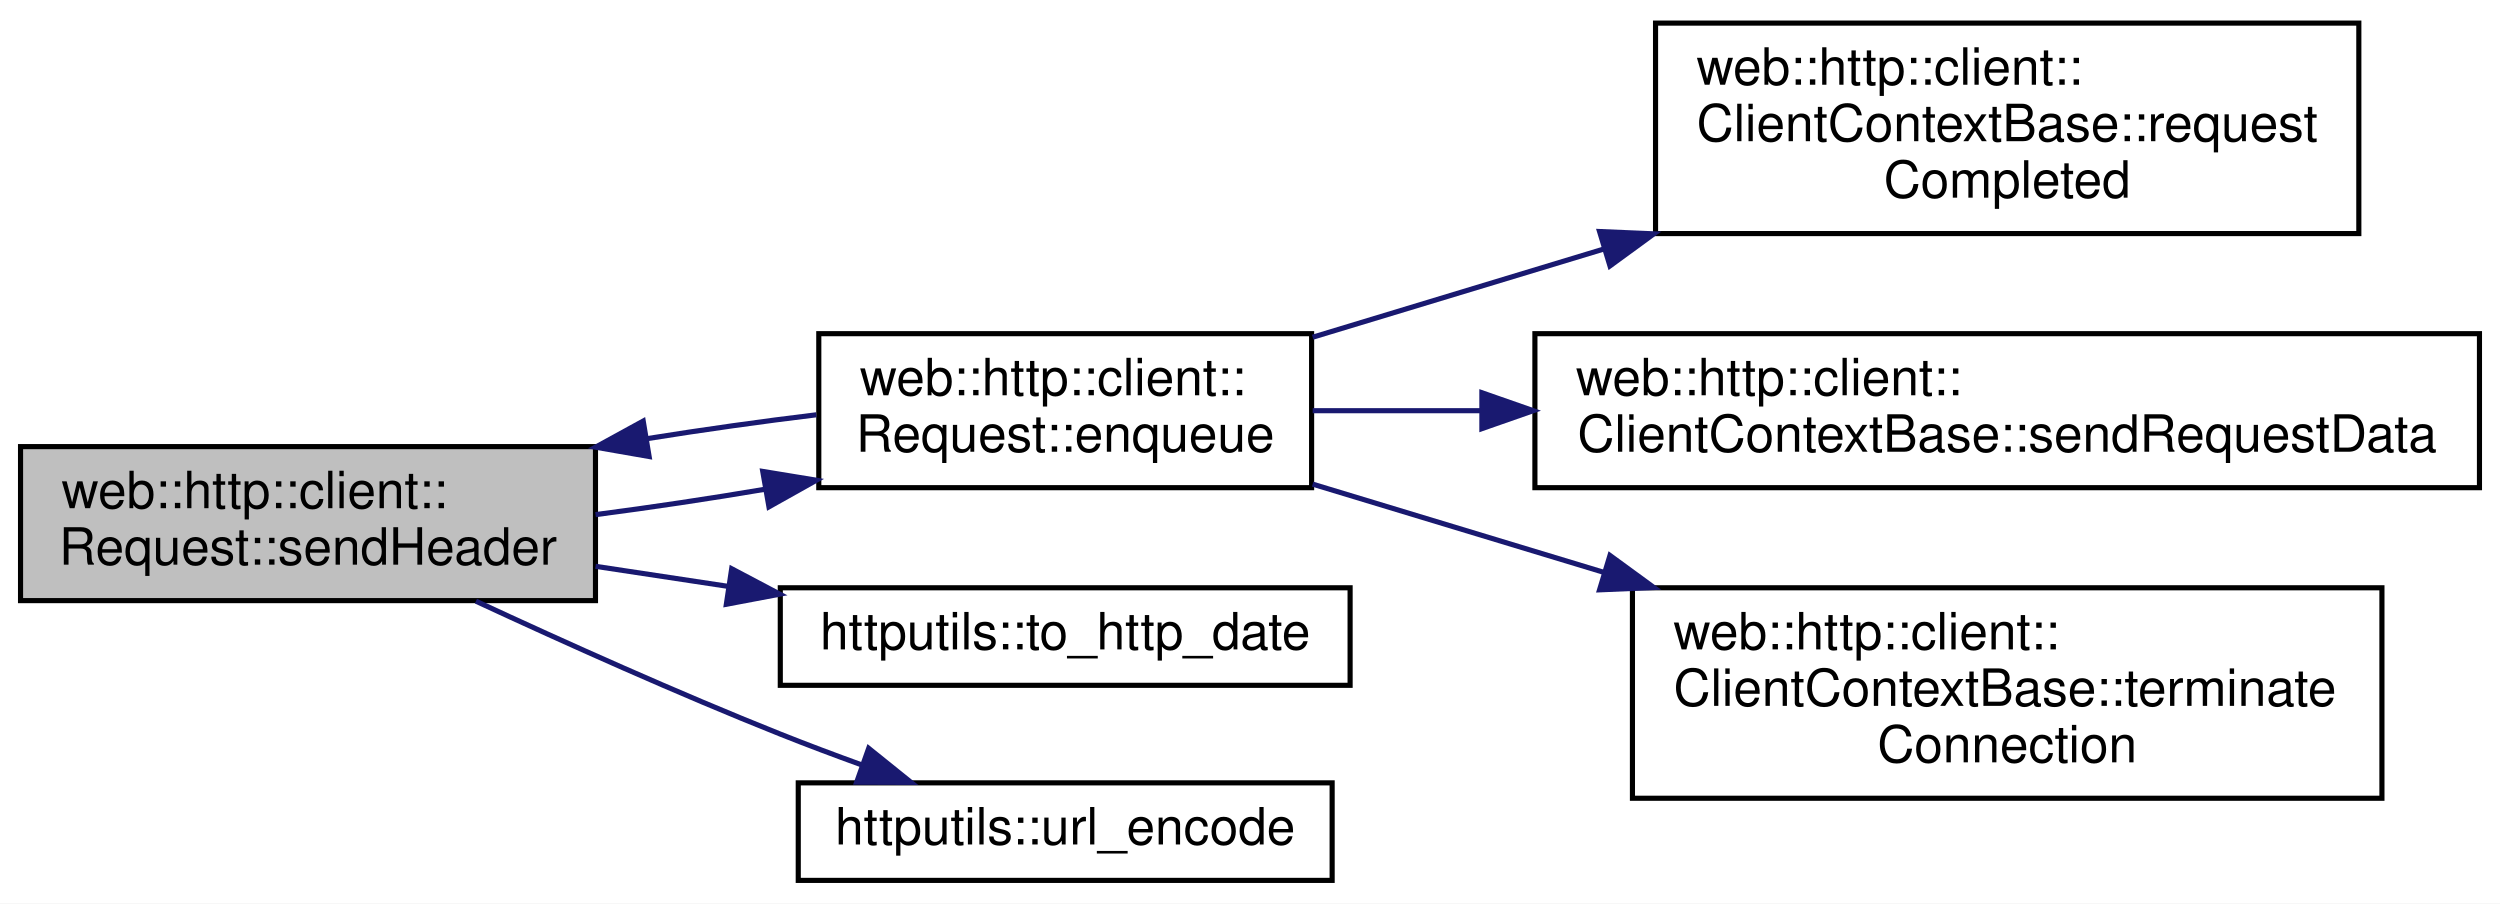
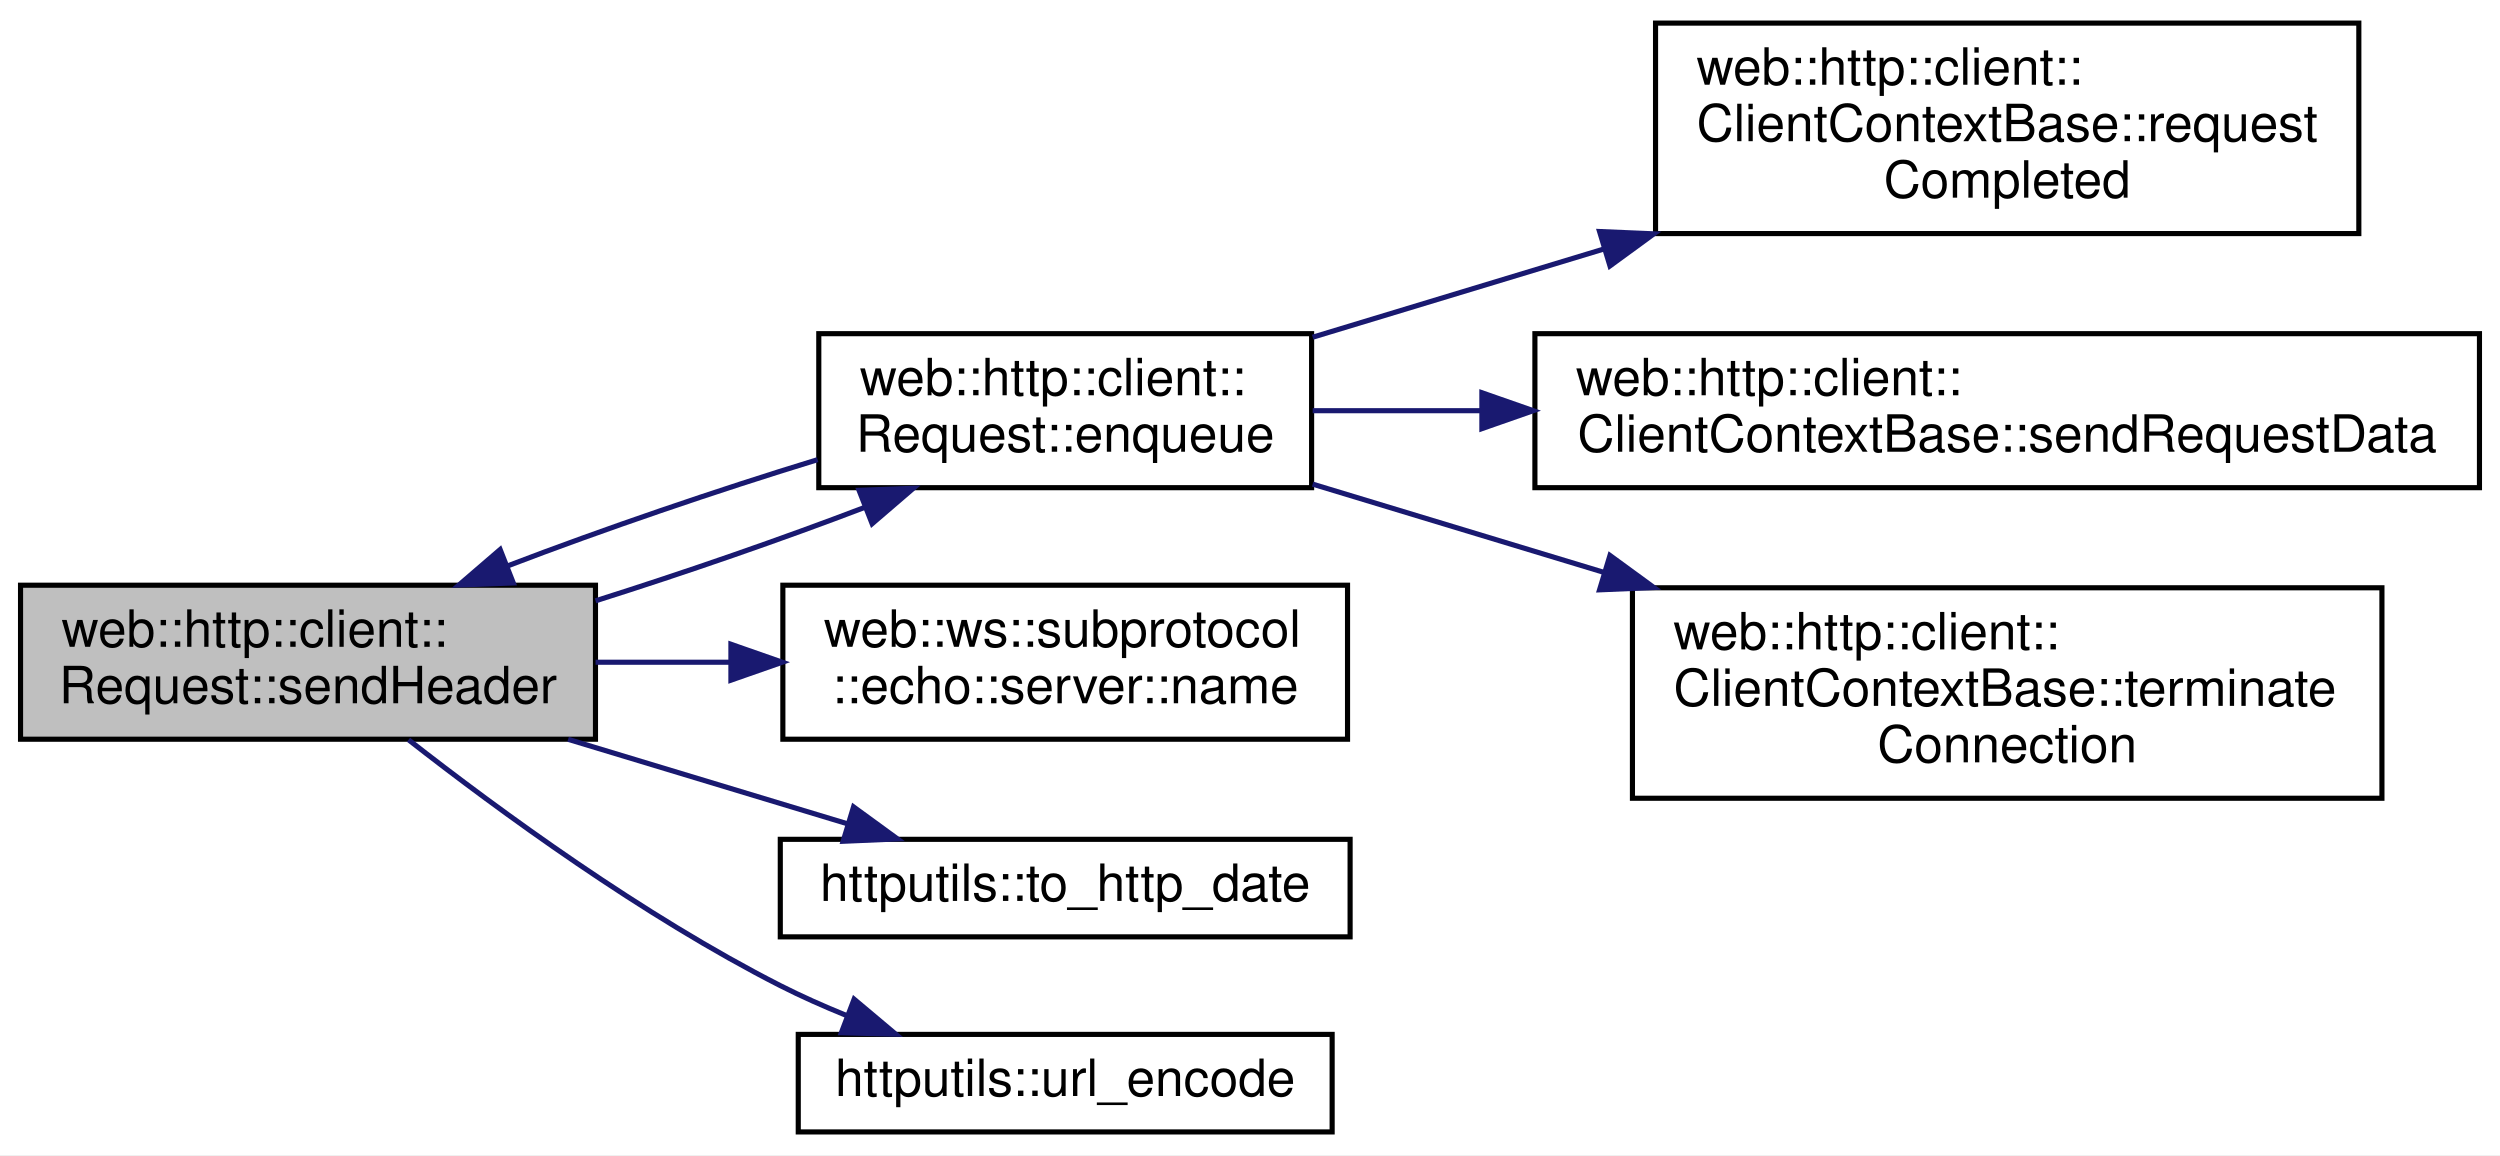
- <svg xmlns="http://www.w3.org/2000/svg" xmlns:xlink="http://www.w3.org/1999/xlink" width="487pt" height="176pt" viewBox="0.00 0.00 487.00 176.00">
-   <g id="graph0" class="graph" transform="scale(1 1) rotate(0) translate(4 172)">
-     <polygon fill="white" stroke="transparent" points="-4,4 -4,-172 483,-172 483,4 -4,4" />
+ <svg xmlns="http://www.w3.org/2000/svg" xmlns:xlink="http://www.w3.org/1999/xlink" width="487pt" height="225pt" viewBox="0.00 0.00 487.00 225.00">
+   <g id="graph0" class="graph" transform="scale(1 1) rotate(0) translate(4 221)">
+     <polygon fill="white" stroke="transparent" points="-4,4 -4,-221 483,-221 483,4 -4,4" />
    <g id="node1" class="node">
      <g id="a_node1">
        <a xlink:title=" ">
-           <polygon fill="#bfbfbf" stroke="black" points="0,-55 0,-85 112,-85 112,-55 0,-55" />
-           <text text-anchor="start" x="8" y="-73" font-family="Helvetica,sans-Serif" font-size="10.00">web::http::client::</text>
-           <text text-anchor="middle" x="56" y="-62" font-family="Helvetica,sans-Serif" font-size="10.00">Request::sendHeader</text>
+           <polygon fill="#bfbfbf" stroke="black" points="0,-77 0,-107 112,-107 112,-77 0,-77" />
+           <text text-anchor="start" x="8" y="-95" font-family="Helvetica,sans-Serif" font-size="10.00">web::http::client::</text>
+           <text text-anchor="middle" x="56" y="-84" font-family="Helvetica,sans-Serif" font-size="10.00">Request::sendHeader</text>
        </a>
      </g>
    </g>
    <g id="node2" class="node">
      <g id="a_node2">
        <a xlink:href="classweb_1_1http_1_1client_1_1_request.html#ad8d5eb2799cd28ea6e1e00b1e2593e6d" target="_top" xlink:title=" ">
-           <polygon fill="white" stroke="black" points="155.5,-77 155.5,-107 251.5,-107 251.5,-77 155.5,-77" />
-           <text text-anchor="start" x="163.5" y="-95" font-family="Helvetica,sans-Serif" font-size="10.00">web::http::client::</text>
-           <text text-anchor="middle" x="203.5" y="-84" font-family="Helvetica,sans-Serif" font-size="10.00">Request::enqueue</text>
+           <polygon fill="white" stroke="black" points="155.5,-126 155.5,-156 251.5,-156 251.5,-126 155.5,-126" />
+           <text text-anchor="start" x="163.5" y="-144" font-family="Helvetica,sans-Serif" font-size="10.00">web::http::client::</text>
+           <text text-anchor="middle" x="203.5" y="-133" font-family="Helvetica,sans-Serif" font-size="10.00">Request::enqueue</text>
        </a>
      </g>
    </g>
    <g id="edge1" class="edge">
-       <path fill="none" stroke="midnightblue" d="M112.01,-71.75C122.85,-73.16 134.26,-74.87 145.17,-76.72" />
-       <polygon fill="midnightblue" stroke="midnightblue" points="144.58,-80.17 155.03,-78.45 145.79,-73.27 144.58,-80.17" />
+       <path fill="none" stroke="midnightblue" d="M112.01,-103.96C129.47,-109.47 148.38,-116.03 164.38,-122.14" />
+       <polygon fill="midnightblue" stroke="midnightblue" points="163.34,-125.49 173.92,-125.88 165.89,-118.98 163.34,-125.49" />
    </g>
    <g id="node6" class="node">
      <g id="a_node6">
+         <a xlink:href="namespaceweb_1_1ws_1_1subprotocol_1_1echo_1_1server.html#af4a384a2fa866309df7f32586621f0b6" target="_top" xlink:title=" ">
+           <polygon fill="white" stroke="black" points="148.5,-77 148.5,-107 258.5,-107 258.5,-77 148.5,-77" />
+           <text text-anchor="start" x="156.5" y="-95" font-family="Helvetica,sans-Serif" font-size="10.00">web::ws::subprotocol</text>
+           <text text-anchor="middle" x="203.5" y="-84" font-family="Helvetica,sans-Serif" font-size="10.00">::echo::server::name</text>
+         </a>
+       </g>
+     </g>
+     <g id="edge6" class="edge">
+       <path fill="none" stroke="midnightblue" d="M112.01,-92C120.57,-92 129.48,-92 138.22,-92" />
+       <polygon fill="midnightblue" stroke="midnightblue" points="138.38,-95.5 148.38,-92 138.38,-88.5 138.38,-95.5" />
+     </g>
+     <g id="node7" class="node">
+       <g id="a_node7">
        <a xlink:href="namespacehttputils.html#a01539c1af68e4d072d3507ae44c0b02a" target="_top" xlink:title=" ">
          <polygon fill="white" stroke="black" points="148,-38.5 148,-57.5 259,-57.5 259,-38.5 148,-38.5" />
          <text text-anchor="middle" x="203.5" y="-45.5" font-family="Helvetica,sans-Serif" font-size="10.00">httputils::to_http_date</text>
        </a>
      </g>
    </g>
-     <g id="edge6" class="edge">
-       <path fill="none" stroke="midnightblue" d="M112.01,-61.68C120.45,-60.41 129.24,-59.08 137.87,-57.77" />
-       <polygon fill="midnightblue" stroke="midnightblue" points="138.53,-61.21 147.9,-56.26 137.49,-54.29 138.53,-61.21" />
+     <g id="edge7" class="edge">
+       <path fill="none" stroke="midnightblue" d="M106.67,-76.98C124.42,-71.61 144.22,-65.62 161.2,-60.49" />
+       <polygon fill="midnightblue" stroke="midnightblue" points="162.27,-63.82 170.83,-57.58 160.24,-57.12 162.27,-63.82" />
    </g>
-     <g id="node7" class="node">
-       <g id="a_node7">
+     <g id="node8" class="node">
+       <g id="a_node8">
        <a xlink:href="namespacehttputils.html#a386473920285bded181a38ffac8fe833" target="_top" xlink:title=" ">
          <polygon fill="white" stroke="black" points="151.5,-0.5 151.5,-19.5 255.5,-19.5 255.5,-0.5 151.5,-0.5" />
          <text text-anchor="middle" x="203.5" y="-7.5" font-family="Helvetica,sans-Serif" font-size="10.00">httputils::url_encode</text>
        </a>
      </g>
    </g>
-     <g id="edge7" class="edge">
-       <path fill="none" stroke="midnightblue" d="M88.71,-54.89C106.07,-46.83 128.04,-36.96 148,-29 153.12,-26.96 158.55,-24.92 163.93,-22.97" />
-       <polygon fill="midnightblue" stroke="midnightblue" points="165.22,-26.23 173.47,-19.59 162.88,-19.63 165.22,-26.23" />
+     <g id="edge8" class="edge">
+       <path fill="none" stroke="midnightblue" d="M75.58,-76.89C93.33,-63.01 121.28,-42.59 148,-29 152.08,-26.93 156.44,-24.99 160.85,-23.2" />
+       <polygon fill="midnightblue" stroke="midnightblue" points="162.38,-26.36 170.49,-19.54 159.89,-19.82 162.38,-26.36" />
    </g>
    <g id="edge3" class="edge">
-       <path fill="none" stroke="midnightblue" d="M155.03,-91.2C144.51,-89.93 133.18,-88.33 122.09,-86.56" />
-       <polygon fill="midnightblue" stroke="midnightblue" points="122.45,-83.07 112.01,-84.89 121.3,-89.98 122.45,-83.07" />
+       <path fill="none" stroke="midnightblue" d="M155.27,-131.46C135.73,-125.49 113.37,-117.84 94.93,-110.78" />
+       <polygon fill="midnightblue" stroke="midnightblue" points="95.99,-107.44 85.4,-107.04 93.43,-113.95 95.99,-107.44" />
    </g>
    <g id="node3" class="node">
      <g id="a_node3">
        <a xlink:href="classweb_1_1http_1_1client_1_1_client_context_base.html#a92897b3bfddef1762b93b59e54204ab6" target="_top" xlink:title=" ">
-           <polygon fill="white" stroke="black" points="318.5,-126.5 318.5,-167.5 455.5,-167.5 455.5,-126.5 318.5,-126.5" />
-           <text text-anchor="start" x="326.5" y="-155.5" font-family="Helvetica,sans-Serif" font-size="10.00">web::http::client::</text>
-           <text text-anchor="start" x="326.5" y="-144.5" font-family="Helvetica,sans-Serif" font-size="10.00">ClientContextBase::request</text>
-           <text text-anchor="middle" x="387" y="-133.5" font-family="Helvetica,sans-Serif" font-size="10.00">Completed</text>
+           <polygon fill="white" stroke="black" points="318.5,-175.5 318.5,-216.5 455.5,-216.5 455.5,-175.5 318.5,-175.5" />
+           <text text-anchor="start" x="326.5" y="-204.5" font-family="Helvetica,sans-Serif" font-size="10.00">web::http::client::</text>
+           <text text-anchor="start" x="326.5" y="-193.5" font-family="Helvetica,sans-Serif" font-size="10.00">ClientContextBase::request</text>
+           <text text-anchor="middle" x="387" y="-182.5" font-family="Helvetica,sans-Serif" font-size="10.00">Completed</text>
        </a>
      </g>
    </g>
    <g id="edge2" class="edge">
-       <path fill="none" stroke="midnightblue" d="M251.71,-106.31C269.05,-111.56 289.18,-117.66 308.48,-123.51" />
-       <polygon fill="midnightblue" stroke="midnightblue" points="307.59,-126.9 318.18,-126.45 309.62,-120.2 307.59,-126.9" />
+       <path fill="none" stroke="midnightblue" d="M251.71,-155.31C269.05,-160.56 289.18,-166.66 308.48,-172.51" />
+       <polygon fill="midnightblue" stroke="midnightblue" points="307.59,-175.9 318.18,-175.45 309.62,-169.2 307.59,-175.9" />
    </g>
    <g id="node4" class="node">
      <g id="a_node4">
        <a xlink:href="classweb_1_1http_1_1client_1_1_client_context_base.html#ac141853f48c2a11c75536bec4044e9e5" target="_top" xlink:title=" ">
-           <polygon fill="white" stroke="black" points="295,-77 295,-107 479,-107 479,-77 295,-77" />
-           <text text-anchor="start" x="303" y="-95" font-family="Helvetica,sans-Serif" font-size="10.00">web::http::client::</text>
-           <text text-anchor="middle" x="387" y="-84" font-family="Helvetica,sans-Serif" font-size="10.00">ClientContextBase::sendRequestData</text>
+           <polygon fill="white" stroke="black" points="295,-126 295,-156 479,-156 479,-126 295,-126" />
+           <text text-anchor="start" x="303" y="-144" font-family="Helvetica,sans-Serif" font-size="10.00">web::http::client::</text>
+           <text text-anchor="middle" x="387" y="-133" font-family="Helvetica,sans-Serif" font-size="10.00">ClientContextBase::sendRequestData</text>
        </a>
      </g>
    </g>
    <g id="edge4" class="edge">
-       <path fill="none" stroke="midnightblue" d="M251.71,-92C261.95,-92 273.15,-92 284.59,-92" />
-       <polygon fill="midnightblue" stroke="midnightblue" points="284.67,-95.5 294.67,-92 284.67,-88.5 284.67,-95.5" />
+       <path fill="none" stroke="midnightblue" d="M251.71,-141C261.95,-141 273.15,-141 284.59,-141" />
+       <polygon fill="midnightblue" stroke="midnightblue" points="284.67,-144.5 294.67,-141 284.67,-137.5 284.67,-144.5" />
    </g>
    <g id="node5" class="node">
      <g id="a_node5">
        <a xlink:href="classweb_1_1http_1_1client_1_1_client_context_base.html#a726fc0f8b72ccdaab38a086912c33c03" target="_top" xlink:title=" ">
-           <polygon fill="white" stroke="black" points="314,-16.5 314,-57.5 460,-57.5 460,-16.5 314,-16.5" />
-           <text text-anchor="start" x="322" y="-45.5" font-family="Helvetica,sans-Serif" font-size="10.00">web::http::client::</text>
-           <text text-anchor="start" x="322" y="-34.5" font-family="Helvetica,sans-Serif" font-size="10.00">ClientContextBase::terminate</text>
-           <text text-anchor="middle" x="387" y="-23.5" font-family="Helvetica,sans-Serif" font-size="10.00">Connection</text>
+           <polygon fill="white" stroke="black" points="314,-65.5 314,-106.5 460,-106.5 460,-65.5 314,-65.5" />
+           <text text-anchor="start" x="322" y="-94.5" font-family="Helvetica,sans-Serif" font-size="10.00">web::http::client::</text>
+           <text text-anchor="start" x="322" y="-83.5" font-family="Helvetica,sans-Serif" font-size="10.00">ClientContextBase::terminate</text>
+           <text text-anchor="middle" x="387" y="-72.5" font-family="Helvetica,sans-Serif" font-size="10.00">Connection</text>
        </a>
      </g>
    </g>
    <g id="edge5" class="edge">
-       <path fill="none" stroke="midnightblue" d="M251.71,-77.69C269.05,-72.44 289.18,-66.34 308.48,-60.49" />
-       <polygon fill="midnightblue" stroke="midnightblue" points="309.62,-63.8 318.18,-57.55 307.59,-57.1 309.62,-63.8" />
+       <path fill="none" stroke="midnightblue" d="M251.71,-126.69C269.05,-121.44 289.18,-115.34 308.48,-109.49" />
+       <polygon fill="midnightblue" stroke="midnightblue" points="309.62,-112.8 318.18,-106.55 307.59,-106.1 309.62,-112.8" />
    </g>
  </g>
</svg>
